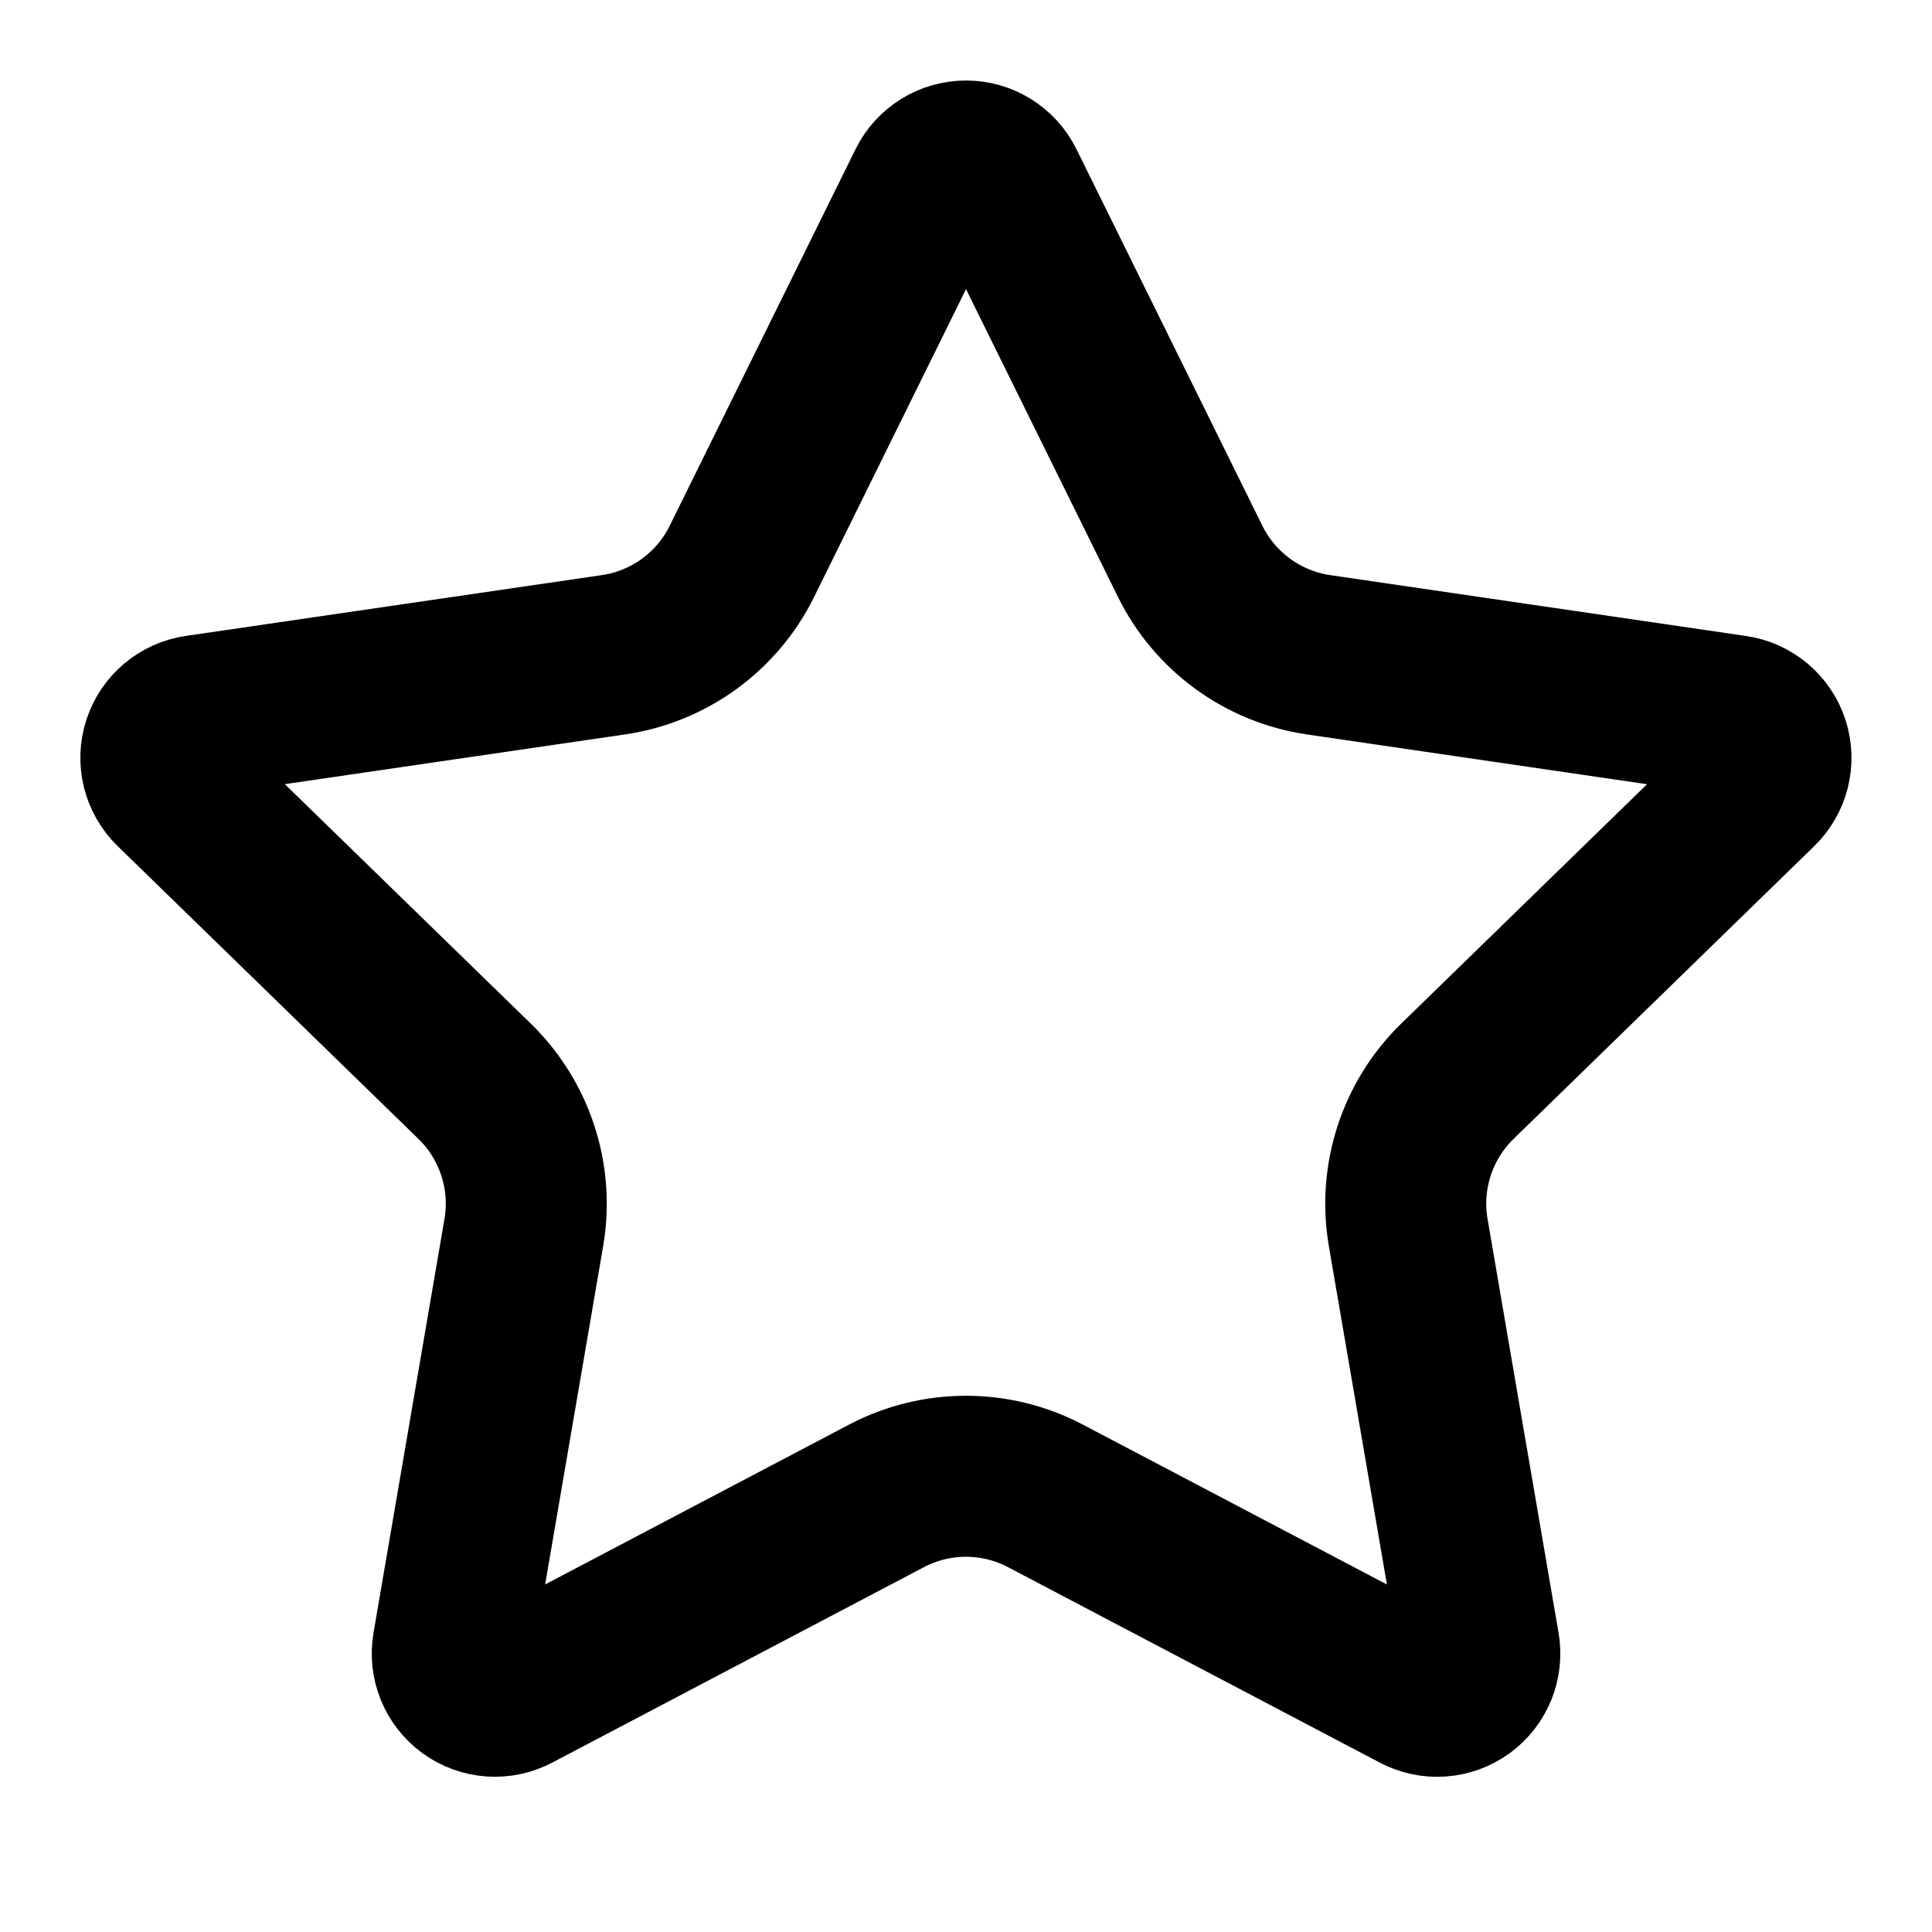
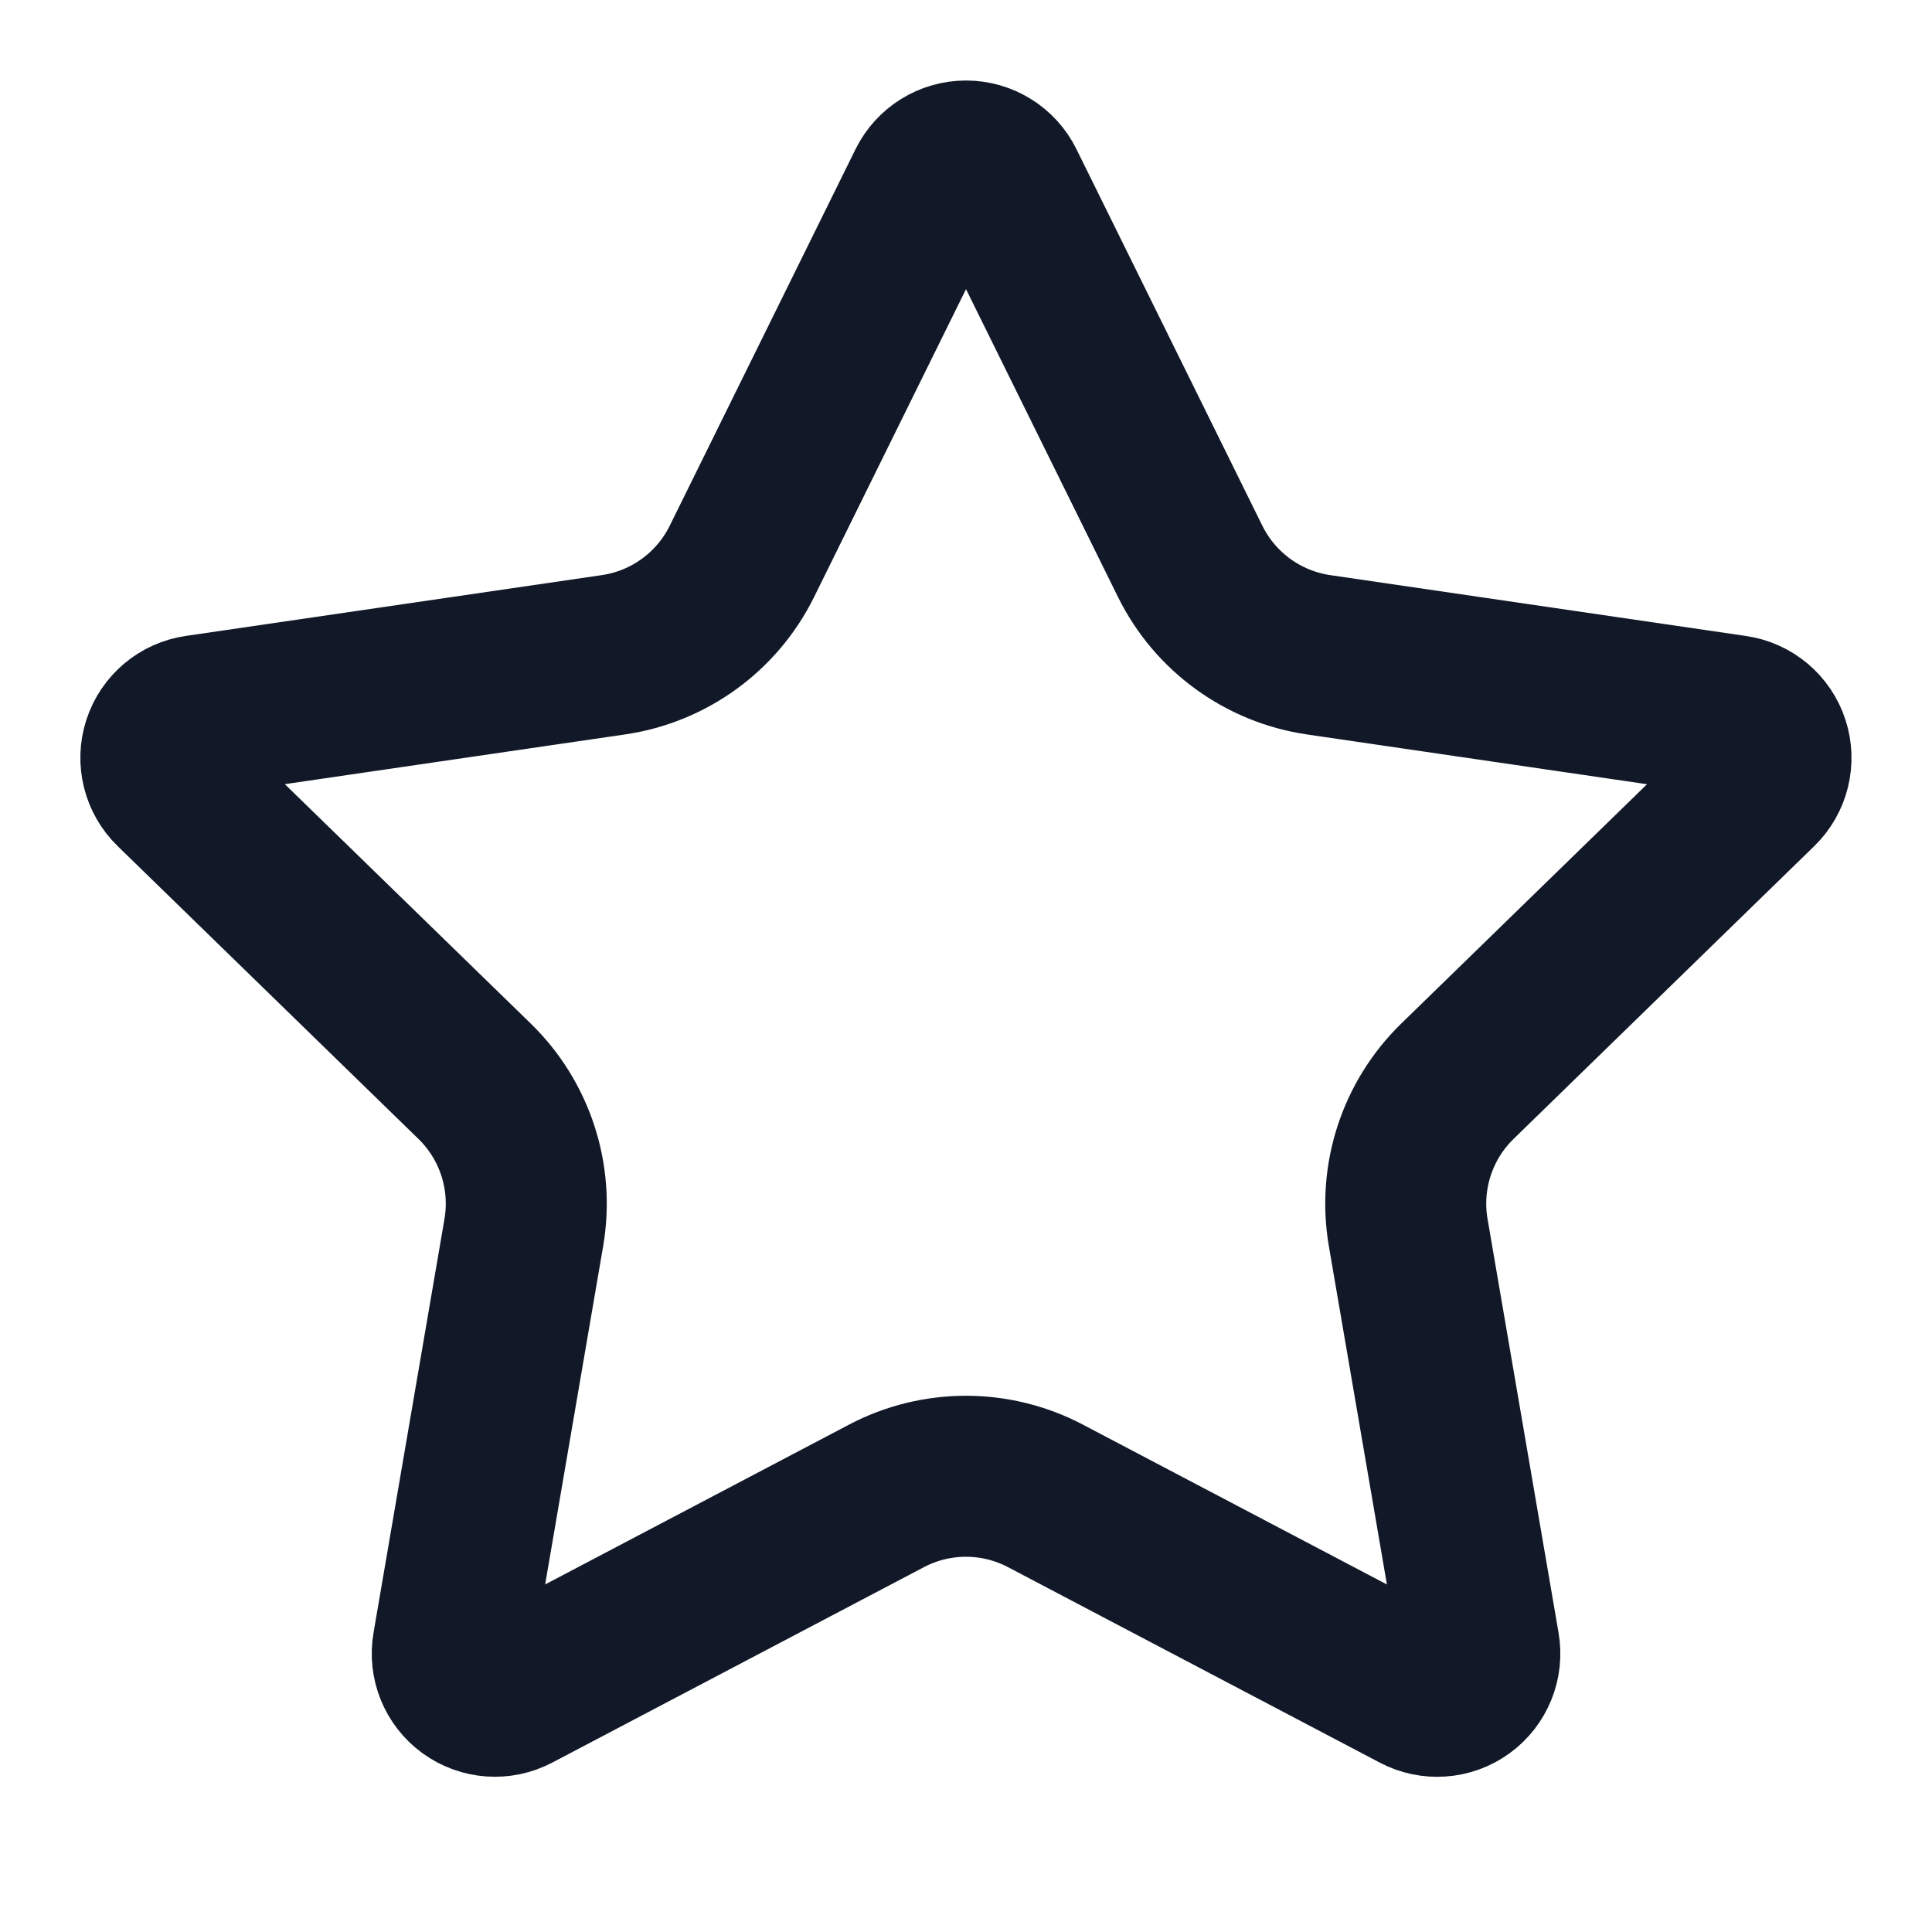
- <svg xmlns="http://www.w3.org/2000/svg" width="24" height="24" viewBox="0 0 24 24" fill="none" stroke="currentColor" stroke-width="2" stroke-linecap="round" stroke-linejoin="round">
+ <svg xmlns="http://www.w3.org/2000/svg" width="24" height="24" viewBox="0 0 24 24" fill="none" stroke="#111827" stroke-width="2" stroke-linecap="round" stroke-linejoin="round">
  <path d="M11.525 2.295a.53.53 0 0 1 .95 0l2.31 4.679a2.123 2.123 0 0 0 1.595 1.16l5.166.756a.53.53 0 0 1 .294.904l-3.736 3.638a2.123 2.123 0 0 0-.611 1.878l.882 5.14a.53.53 0 0 1-.771.56l-4.618-2.428a2.122 2.122 0 0 0-1.973 0L6.396 21.01a.53.53 0 0 1-.77-.56l.881-5.139a2.122 2.122 0 0 0-.611-1.879L2.16 9.795a.53.53 0 0 1 .294-.906l5.165-.755a2.122 2.122 0 0 0 1.597-1.16z" />
</svg>
